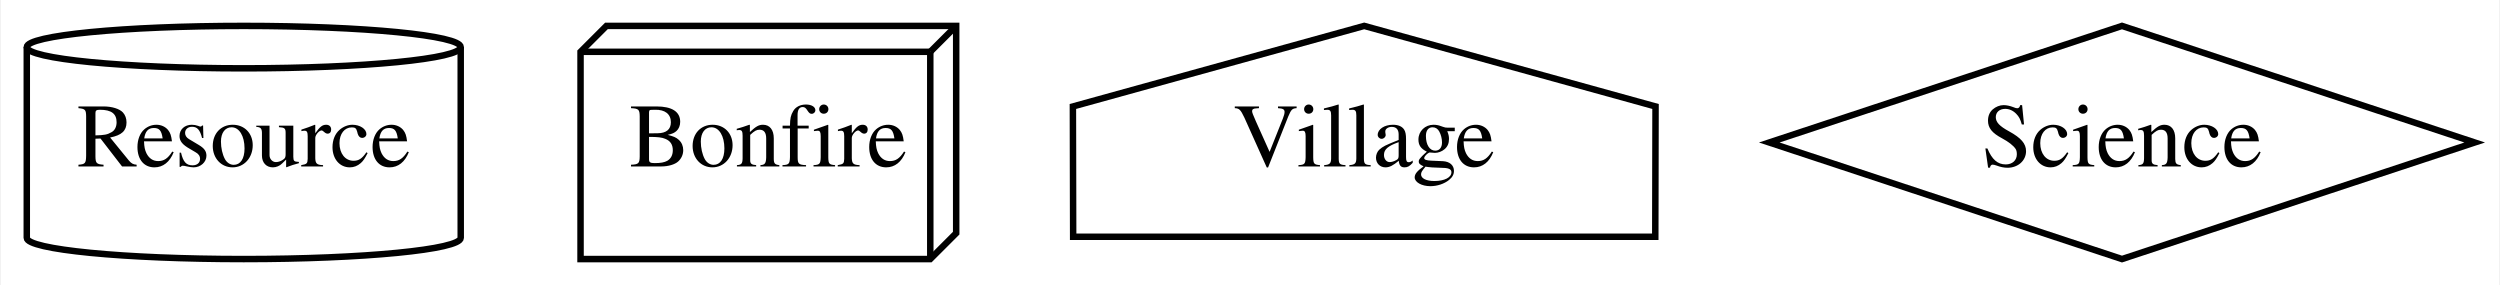
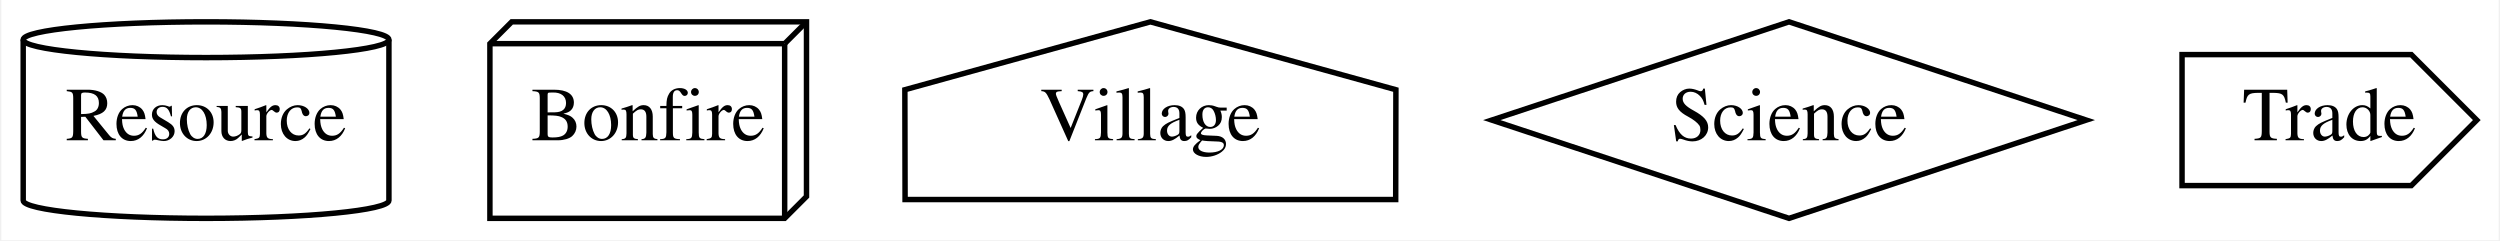
- <svg xmlns="http://www.w3.org/2000/svg" width="386pt" height="44pt" viewBox="0.00 0.00 385.73 44.00">
+ <svg xmlns="http://www.w3.org/2000/svg" width="458pt" height="44pt" viewBox="0.00 0.00 457.50 44.00">
  <g id="graph0" class="graph" transform="scale(1 1) rotate(0) translate(4 40)">
-     <polygon fill="white" stroke="transparent" points="-4,4 -4,-40 381.73,-40 381.73,4 -4,4" />
+     <polygon fill="white" stroke="transparent" points="-4,4 -4,-40 453.5,-40 453.5,4 -4,4" />
    <g id="node1" class="node">
      <path fill="none" stroke="black" d="M67,-32.73C67,-34.53 51.98,-36 33.5,-36 15.02,-36 0,-34.53 0,-32.73 0,-32.73 0,-3.27 0,-3.27 0,-1.47 15.02,0 33.5,0 51.98,0 67,-1.47 67,-3.27 67,-3.27 67,-32.73 67,-32.73" />
      <path fill="none" stroke="black" d="M67,-32.73C67,-30.92 51.98,-29.45 33.5,-29.45 15.02,-29.45 0,-30.92 0,-32.73" />
      <text text-anchor="middle" x="33.5" y="-14.3" font-family="Times,serif" font-size="14.00">Resource</text>
    </g>
    <g id="node2" class="node">
      <polygon fill="none" stroke="black" points="143.5,-36 89.5,-36 85.5,-32 85.5,0 139.5,0 143.5,-4 143.5,-36" />
      <polyline fill="none" stroke="black" points="139.5,-32 85.5,-32 " />
      <polyline fill="none" stroke="black" points="139.5,-32 139.5,0 " />
      <polyline fill="none" stroke="black" points="139.5,-32 143.5,-36 " />
      <text text-anchor="middle" x="114.5" y="-14.3" font-family="Times,serif" font-size="14.00">Bonfire</text>
    </g>
    <g id="node3" class="node">
      <polygon fill="none" stroke="black" points="251.48,-23.56 206.5,-36 161.52,-23.56 161.56,-3.44 251.44,-3.44 251.48,-23.56" />
      <text text-anchor="middle" x="206.5" y="-14.3" font-family="Times,serif" font-size="14.00">Village</text>
    </g>
    <g id="node4" class="node">
      <polygon fill="none" stroke="black" points="323.5,-36 269.04,-18 323.5,0 377.96,-18 323.5,-36" />
      <text text-anchor="middle" x="323.5" y="-14.3" font-family="Times,serif" font-size="14.00">Science</text>
    </g>
+     <g id="node5" class="node">
+       <polygon fill="none" stroke="black" points="437.5,-30 395.5,-30 395.5,-6 437.5,-6 449.5,-18 437.5,-30" />
+       <text text-anchor="middle" x="422.5" y="-14.3" font-family="Times,serif" font-size="14.00">Trade</text>
+     </g>
  </g>
</svg>
